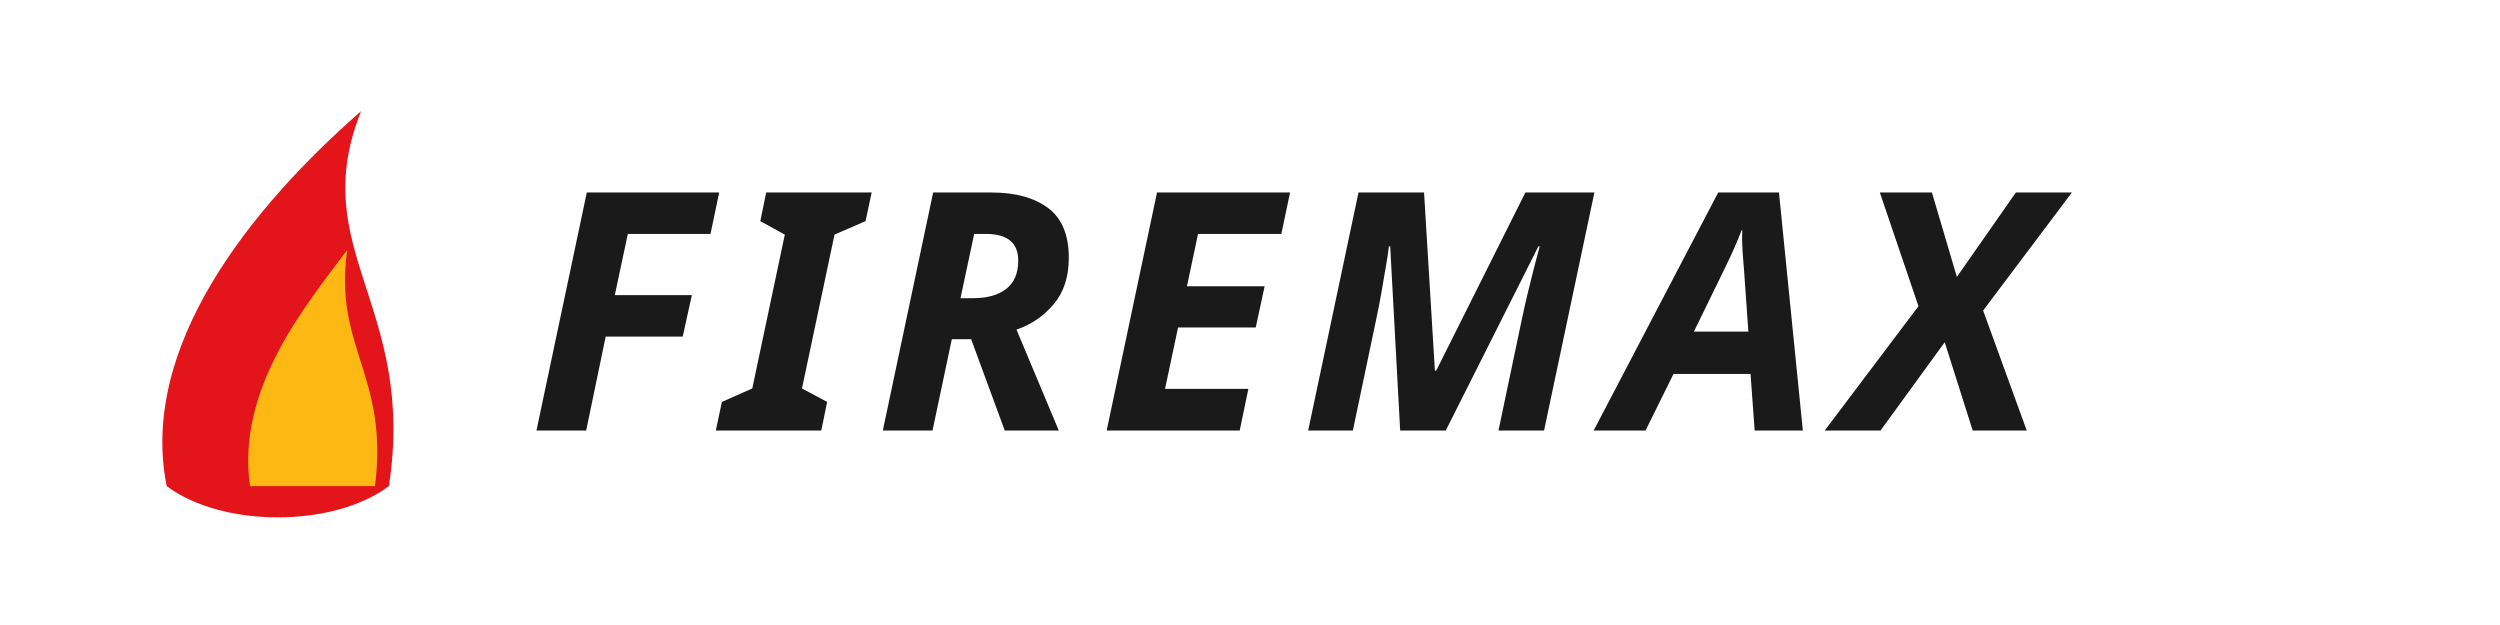
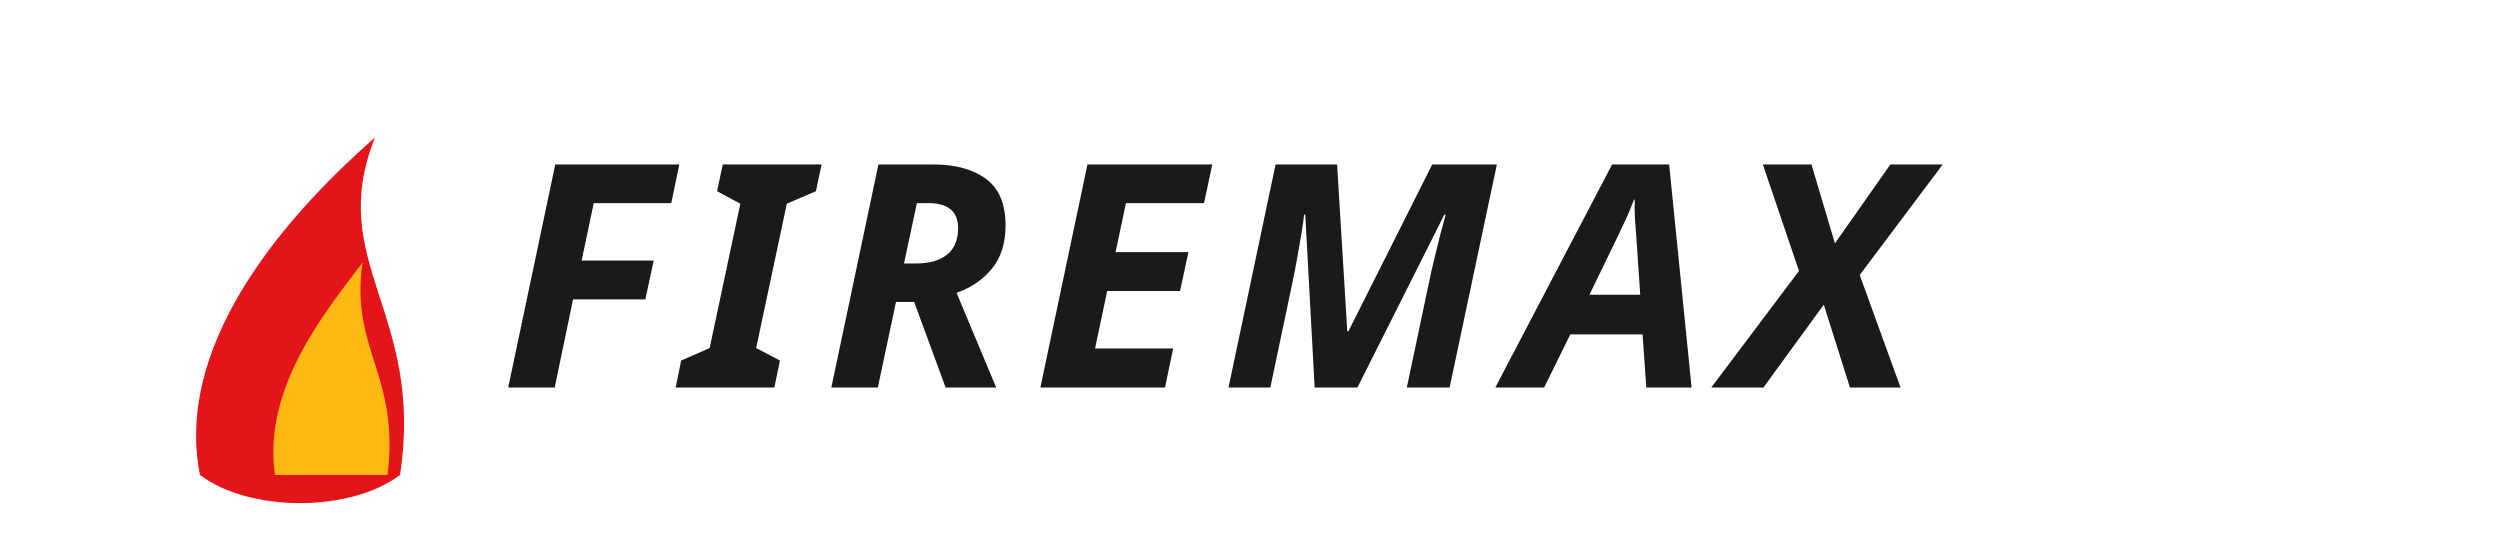
- <svg xmlns="http://www.w3.org/2000/svg" viewBox="0 0 180 45">
-   <path d="M12 35 C10 25 18 15 26 8 C22 18 30 22 28 35 C24 38 16 38 12 35 Z" fill="#E3151A" />
-   <path d="M18 35 C17 28 22 22 25 18 C24 25 28 27 27 35 Z" fill="#FDB813" />
-   <text x="38" y="31" font-family="Arial Black, Impact, sans-serif" font-weight="900" font-size="24" fill="#1A1A1A" font-style="italic" letter-spacing="1.5">FIREMAX</text>
+ <svg xmlns="http://www.w3.org/2000/svg" viewBox="0 0 200 44">
+   <g transform="translate(4, 4)">
+     <path d="M12 34 C10 24 18 14 26 7 C22 17 30 21 28 34 C24 37 16 37 12 34 Z" fill="#E3151A" />
+     <path d="M18 34 C17 27 22 21 25 17 C24 24 28 26 27 34 Z" fill="#FDB813" />
+     <text x="36" y="27" font-family="Arial Black, Impact, sans-serif" font-weight="900" font-size="25" fill="#1A1A1A" font-style="italic" letter-spacing="1.5">FIREMAX</text>
+   </g>
</svg>
